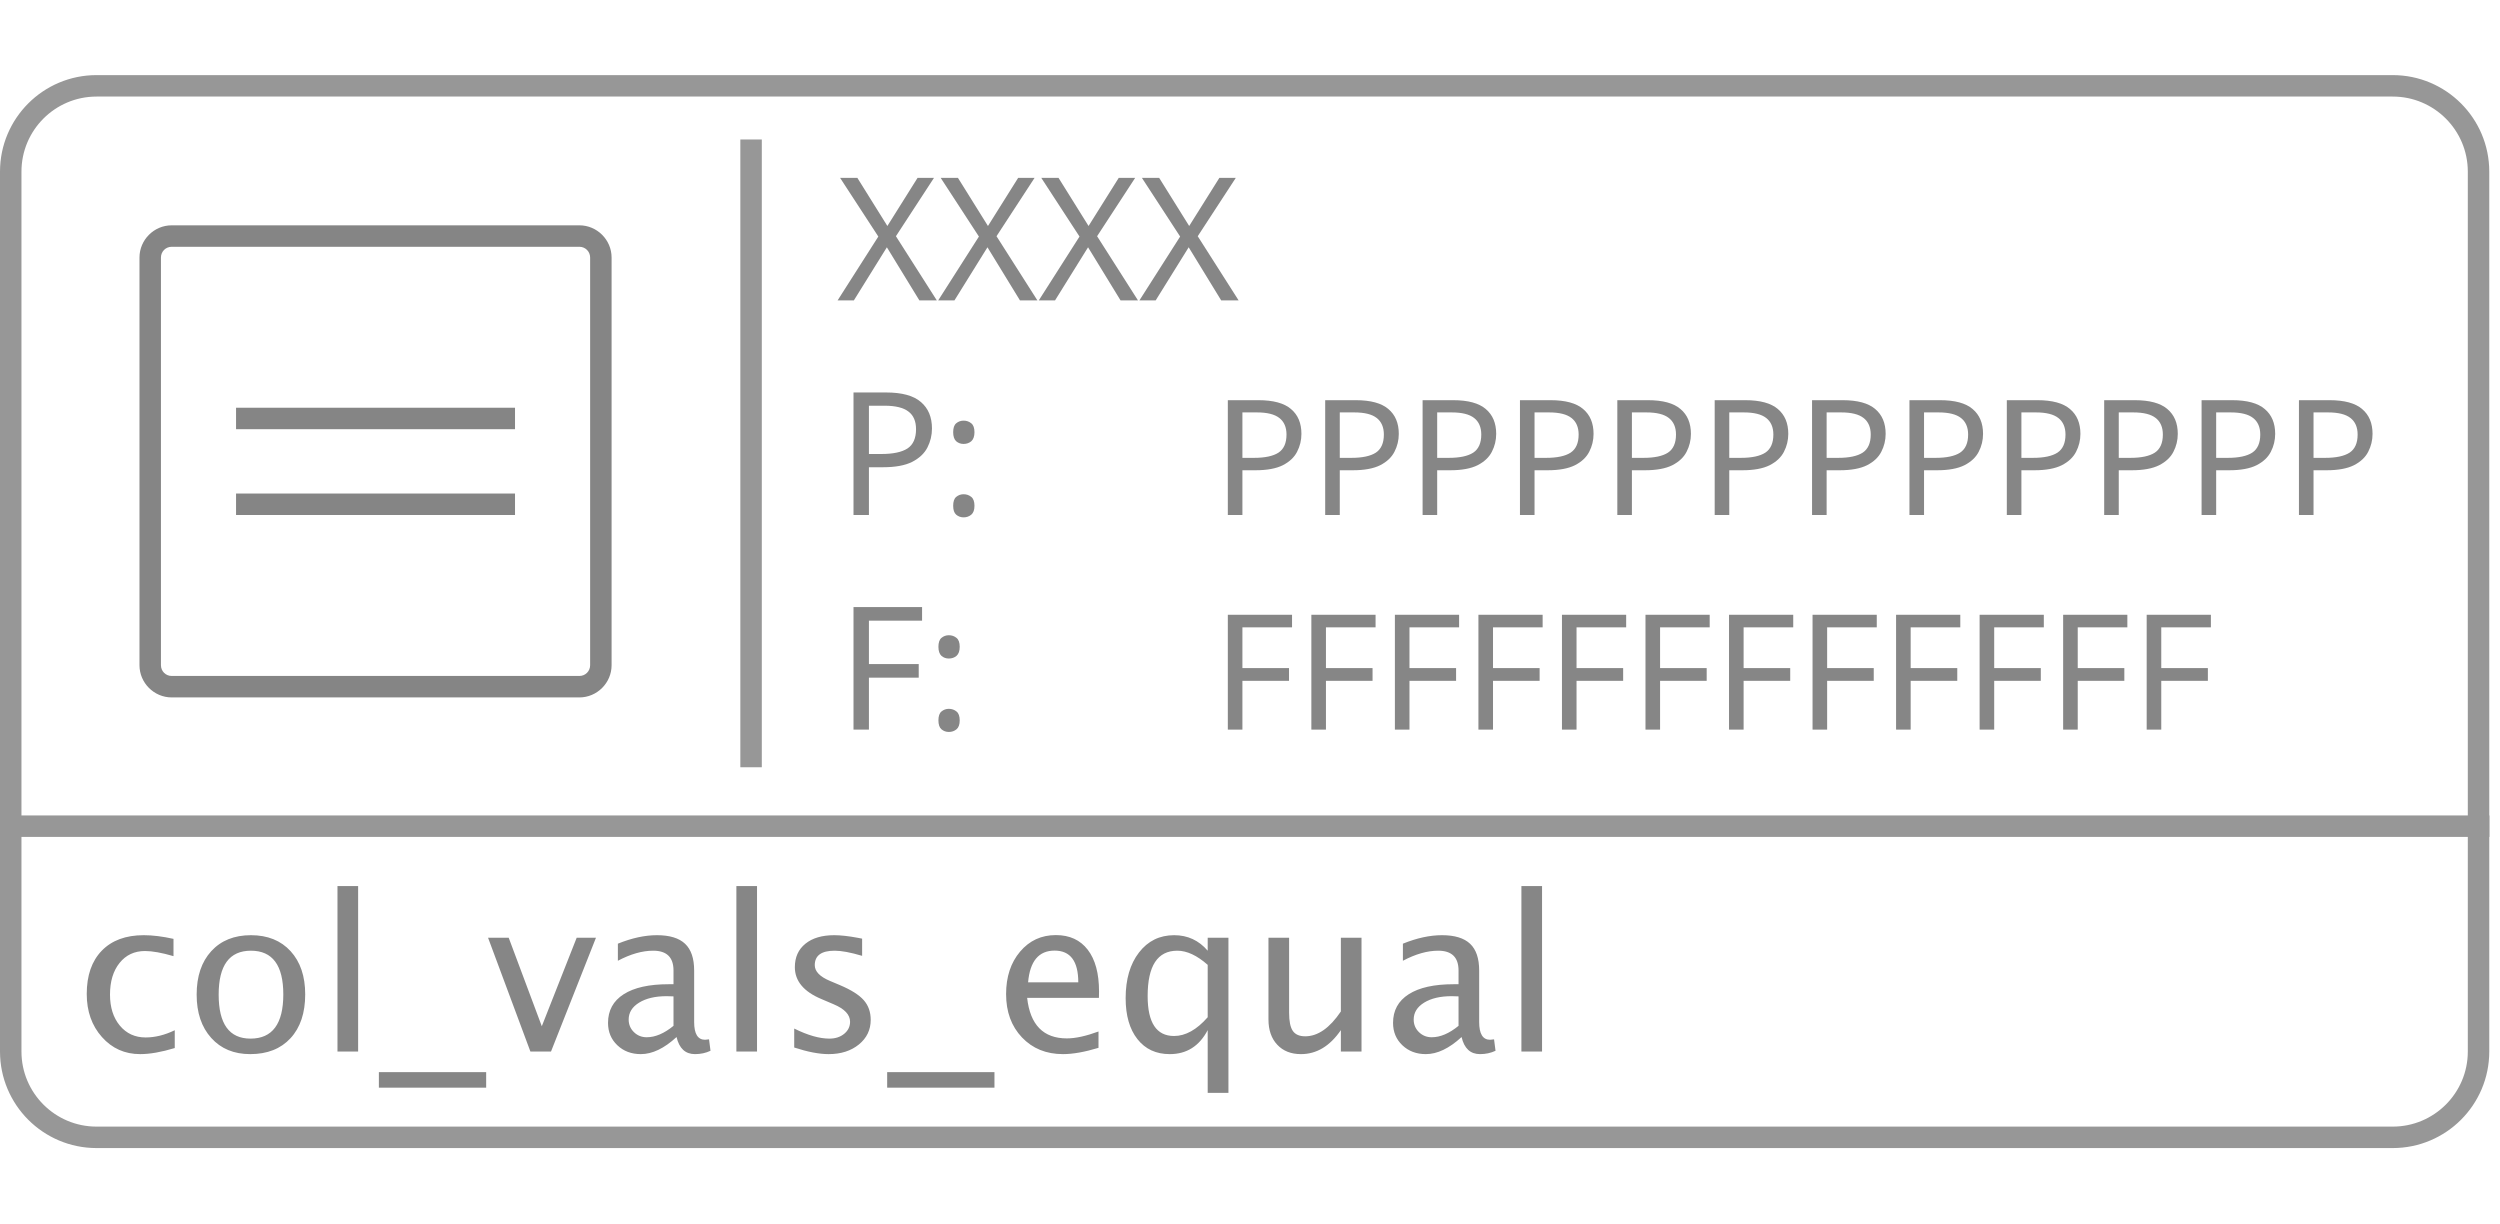
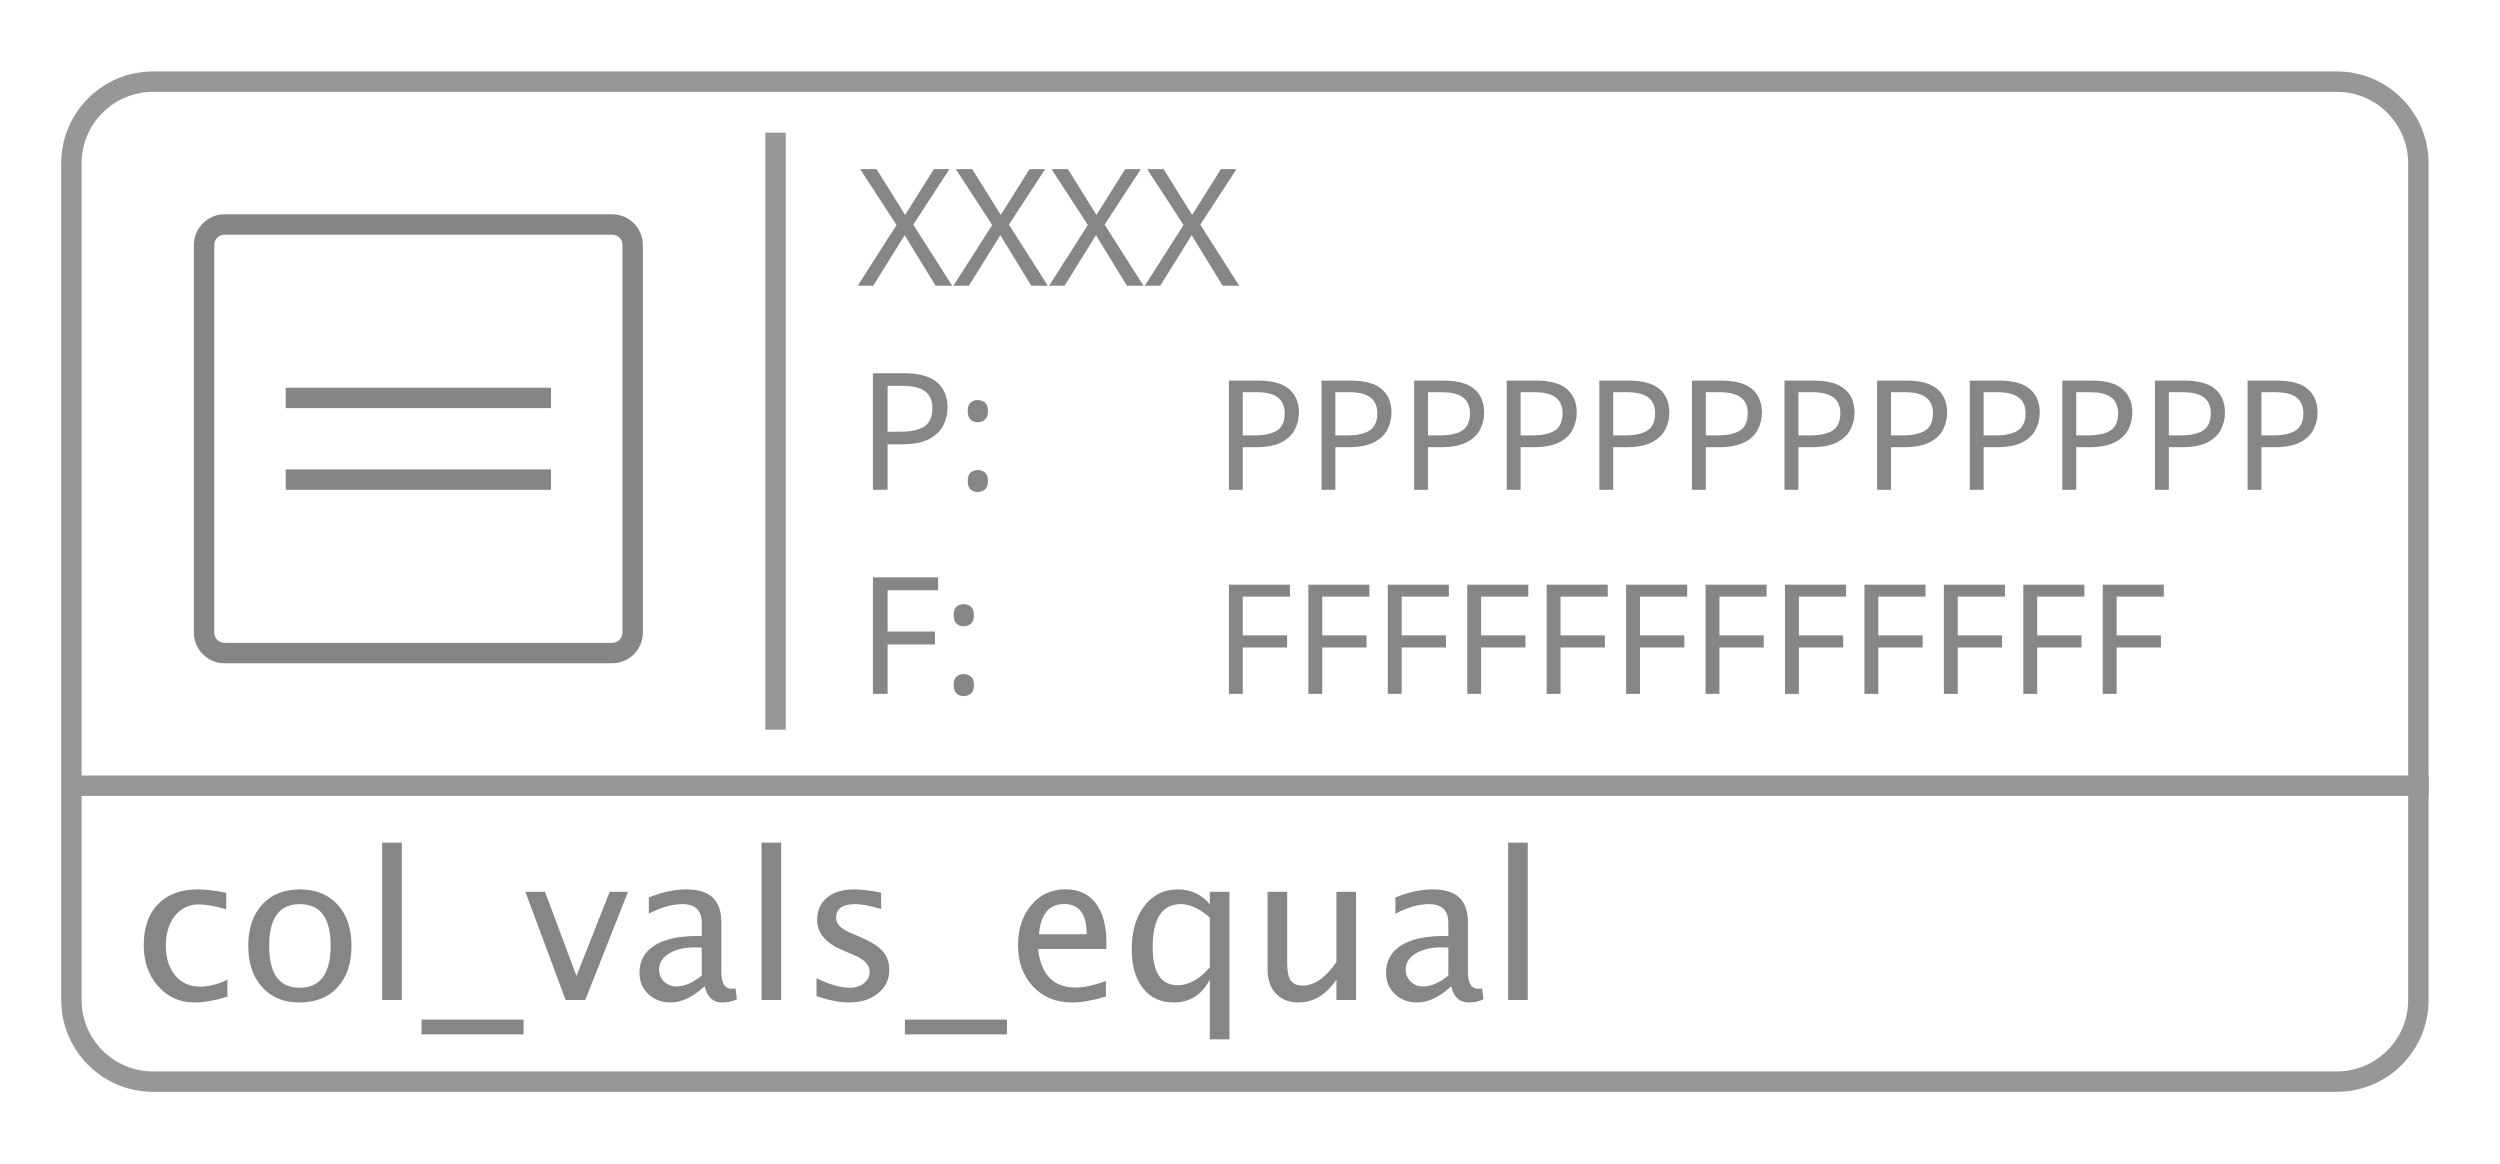
- <svg xmlns="http://www.w3.org/2000/svg" width="233px" height="114px" viewBox="0 0 233 114" version="1.1">
+ <svg xmlns="http://www.w3.org/2000/svg" width="245px" height="114px" viewBox="0 0 245 114" version="1.1">
  <defs />
  <g id="Function-Icons" stroke="none" stroke-width="1" fill="none" fill-rule="evenodd">
-     <g id="col_vals_equal_text" transform="translate(0, 7)">
+     <g id="col_vals_equal_text" transform="translate(6, 7)">
      <path d="M70,7 L70,63.508" id="Line" stroke="#979797" stroke-width="2" stroke-linecap="square" />
      <g id="function" stroke="#979797" stroke-width="2">
        <path d="M2,70 L231.009,70" id="Line" stroke-linecap="square" />
        <rect id="Rectangle" x="1" y="1" width="230" height="98" rx="8" />
      </g>
      <path d="M13.064,91.244 C11.632,91.244 10.444,90.714 9.5,89.652 C8.556,88.591 8.084,87.253 8.084,85.639 C8.084,83.913 8.551,82.569 9.485,81.605 C10.42,80.642 11.723,80.16 13.396,80.16 C14.223,80.16 15.148,80.274 16.17,80.502 L16.17,82.113 C15.083,81.794 14.197,81.635 13.514,81.635 C12.531,81.635 11.741,82.004 11.146,82.743 C10.55,83.482 10.252,84.467 10.252,85.697 C10.252,86.889 10.558,87.852 11.17,88.588 C11.782,89.324 12.583,89.691 13.572,89.691 C14.451,89.691 15.356,89.467 16.287,89.018 L16.287,90.678 C15.044,91.055 13.969,91.244 13.064,91.244 Z M23.318,91.244 C21.801,91.244 20.59,90.741 19.686,89.735 C18.781,88.729 18.328,87.383 18.328,85.697 C18.328,83.992 18.782,82.642 19.69,81.649 C20.599,80.657 21.831,80.16 23.387,80.16 C24.943,80.16 26.175,80.657 27.083,81.649 C27.991,82.642 28.445,83.985 28.445,85.678 C28.445,87.41 27.99,88.77 27.078,89.76 C26.167,90.749 24.913,91.244 23.318,91.244 Z M23.348,89.799 C25.385,89.799 26.404,88.425 26.404,85.678 C26.404,82.963 25.398,81.605 23.387,81.605 C21.382,81.605 20.379,82.969 20.379,85.697 C20.379,88.432 21.368,89.799 23.348,89.799 Z M31.453,91 L31.453,75.58 L33.377,75.58 L33.377,91 L31.453,91 Z M35.311,94.369 L35.311,92.924 L45.311,92.924 L45.311,94.369 L35.311,94.369 Z M49.432,91 L45.486,80.395 L47.41,80.395 L50.496,88.646 L53.748,80.395 L55.545,80.395 L51.355,91 L49.432,91 Z M63.055,89.652 C61.902,90.714 60.792,91.244 59.725,91.244 C58.846,91.244 58.117,90.969 57.537,90.419 C56.958,89.869 56.668,89.174 56.668,88.334 C56.668,87.175 57.155,86.285 58.128,85.663 C59.101,85.041 60.496,84.73 62.312,84.73 L62.771,84.73 L62.771,83.451 C62.771,82.221 62.14,81.605 60.877,81.605 C59.861,81.605 58.764,81.918 57.586,82.543 L57.586,80.951 C58.882,80.424 60.096,80.16 61.229,80.16 C62.413,80.16 63.287,80.427 63.851,80.961 C64.414,81.495 64.695,82.325 64.695,83.451 L64.695,88.256 C64.695,89.356 65.034,89.906 65.711,89.906 C65.796,89.906 65.919,89.893 66.082,89.867 L66.219,90.932 C65.783,91.14 65.301,91.244 64.773,91.244 C63.875,91.244 63.302,90.714 63.055,89.652 Z M62.771,88.607 L62.771,85.863 L62.127,85.844 C61.072,85.844 60.219,86.044 59.568,86.444 C58.917,86.845 58.592,87.37 58.592,88.021 C58.592,88.484 58.755,88.874 59.08,89.193 C59.406,89.512 59.803,89.672 60.271,89.672 C61.072,89.672 61.906,89.317 62.771,88.607 Z M68.631,91 L68.631,75.58 L70.555,75.58 L70.555,91 L68.631,91 Z M77.225,91.244 C76.346,91.244 75.278,91.039 74.021,90.629 L74.021,88.861 C75.278,89.486 76.372,89.799 77.303,89.799 C77.856,89.799 78.315,89.649 78.68,89.35 C79.044,89.05 79.227,88.676 79.227,88.227 C79.227,87.569 78.715,87.025 77.693,86.596 L76.57,86.117 C74.91,85.427 74.08,84.434 74.08,83.139 C74.08,82.214 74.407,81.487 75.062,80.956 C75.716,80.425 76.613,80.16 77.752,80.16 C78.344,80.16 79.077,80.242 79.949,80.404 L80.35,80.482 L80.35,82.084 C79.275,81.765 78.423,81.605 77.791,81.605 C76.554,81.605 75.936,82.055 75.936,82.953 C75.936,83.533 76.404,84.021 77.342,84.418 L78.27,84.809 C79.318,85.251 80.06,85.718 80.496,86.21 C80.932,86.701 81.15,87.315 81.15,88.051 C81.15,88.982 80.783,89.747 80.047,90.346 C79.311,90.945 78.37,91.244 77.225,91.244 Z M82.684,94.369 L82.684,92.924 L92.684,92.924 L92.684,94.369 L82.684,94.369 Z M102.381,90.658 C101.092,91.049 99.988,91.244 99.07,91.244 C97.508,91.244 96.233,90.725 95.247,89.687 C94.261,88.648 93.768,87.302 93.768,85.648 C93.768,84.04 94.202,82.722 95.071,81.693 C95.94,80.665 97.052,80.15 98.406,80.15 C99.689,80.15 100.68,80.606 101.38,81.518 C102.08,82.429 102.43,83.725 102.43,85.404 L102.42,86 L95.73,86 C96.01,88.52 97.244,89.779 99.432,89.779 C100.232,89.779 101.215,89.564 102.381,89.135 L102.381,90.658 Z M95.818,84.555 L100.496,84.555 C100.496,82.582 99.76,81.596 98.289,81.596 C96.811,81.596 95.988,82.582 95.818,84.555 Z M112.557,94.857 L112.557,89.008 C111.775,90.499 110.597,91.244 109.021,91.244 C107.745,91.244 106.741,90.779 106.009,89.848 C105.276,88.917 104.91,87.644 104.91,86.029 C104.91,84.265 105.325,82.846 106.155,81.771 C106.985,80.697 108.077,80.16 109.432,80.16 C110.688,80.16 111.73,80.642 112.557,81.605 L112.557,80.395 L114.49,80.395 L114.49,94.857 L112.557,94.857 Z M112.557,82.924 C111.561,82.045 110.617,81.605 109.725,81.605 C107.882,81.605 106.961,83.015 106.961,85.834 C106.961,88.314 107.781,89.555 109.422,89.555 C110.49,89.555 111.534,88.972 112.557,87.807 L112.557,82.924 Z M124.969,91 L124.969,89.008 C123.947,90.499 122.706,91.244 121.248,91.244 C120.324,91.244 119.588,90.953 119.041,90.37 C118.494,89.787 118.221,89.001 118.221,88.012 L118.221,80.395 L120.145,80.395 L120.145,87.387 C120.145,88.181 120.26,88.746 120.491,89.081 C120.722,89.416 121.108,89.584 121.648,89.584 C122.82,89.584 123.927,88.813 124.969,87.27 L124.969,80.395 L126.893,80.395 L126.893,91 L124.969,91 Z M136.219,89.652 C135.066,90.714 133.956,91.244 132.889,91.244 C132.01,91.244 131.281,90.969 130.701,90.419 C130.122,89.869 129.832,89.174 129.832,88.334 C129.832,87.175 130.319,86.285 131.292,85.663 C132.265,85.041 133.66,84.73 135.477,84.73 L135.936,84.73 L135.936,83.451 C135.936,82.221 135.304,81.605 134.041,81.605 C133.025,81.605 131.928,81.918 130.75,82.543 L130.75,80.951 C132.046,80.424 133.26,80.16 134.393,80.16 C135.577,80.16 136.451,80.427 137.015,80.961 C137.578,81.495 137.859,82.325 137.859,83.451 L137.859,88.256 C137.859,89.356 138.198,89.906 138.875,89.906 C138.96,89.906 139.083,89.893 139.246,89.867 L139.383,90.932 C138.947,91.14 138.465,91.244 137.938,91.244 C137.039,91.244 136.466,90.714 136.219,89.652 Z M135.936,88.607 L135.936,85.863 L135.291,85.844 C134.236,85.844 133.383,86.044 132.732,86.444 C132.081,86.845 131.756,87.37 131.756,88.021 C131.756,88.484 131.919,88.874 132.244,89.193 C132.57,89.512 132.967,89.672 133.436,89.672 C134.236,89.672 135.07,89.317 135.936,88.607 Z M141.795,91 L141.795,75.58 L143.719,75.58 L143.719,91 L141.795,91 Z" id="col_vals_equal" fill="#868686" />
      <g id="col_vals_equal_icon" transform="translate(13, 14)" fill-rule="nonzero" fill="#858585">
        <path d="M3,0 C1.355,0 0,1.355 0,3 L0,41 C0,42.645 1.355,44 3,44 L41,44 C42.645,44 44,42.645 44,41 L44,3 C44,1.355 42.645,0 41,0 L3,0 Z M3,2 L41,2 C41.555,2 42,2.445 42,3 L42,41 C42,41.555 41.555,42 41,42 L3,42 C2.445,42 2,41.555 2,41 L2,3 C2,2.445 2.445,2 3,2 Z M9,17 L9,19 L35,19 L35,17 L9,17 Z M9,25 L9,27 L35,27 L35,25 L9,25 Z" id="Shape" />
      </g>
      <g id="Group" transform="translate(78, 5)" fill="#868686" font-weight="normal">
        <text id="XXXX" font-family="Monaco" font-size="16">
          <tspan x="0" y="16">XXXX</tspan>
        </text>
        <text id="P:" font-family="LucidaGrande, Lucida Grande" font-size="16">
          <tspan x="0" y="36">P:</tspan>
        </text>
        <text id="PPPPPPPPPPPP" font-family="Monaco" font-size="15">
          <tspan x="34.982" y="36">PPPPPPPPPPPP</tspan>
        </text>
        <text id="F:" font-family="LucidaGrande, Lucida Grande" font-size="16">
          <tspan x="0" y="56">F:</tspan>
        </text>
        <text id="FFFFFFFFFFFF" font-family="Monaco" font-size="15">
          <tspan x="34.982" y="56">FFFFFFFFFFFF</tspan>
        </text>
      </g>
    </g>
  </g>
</svg>
